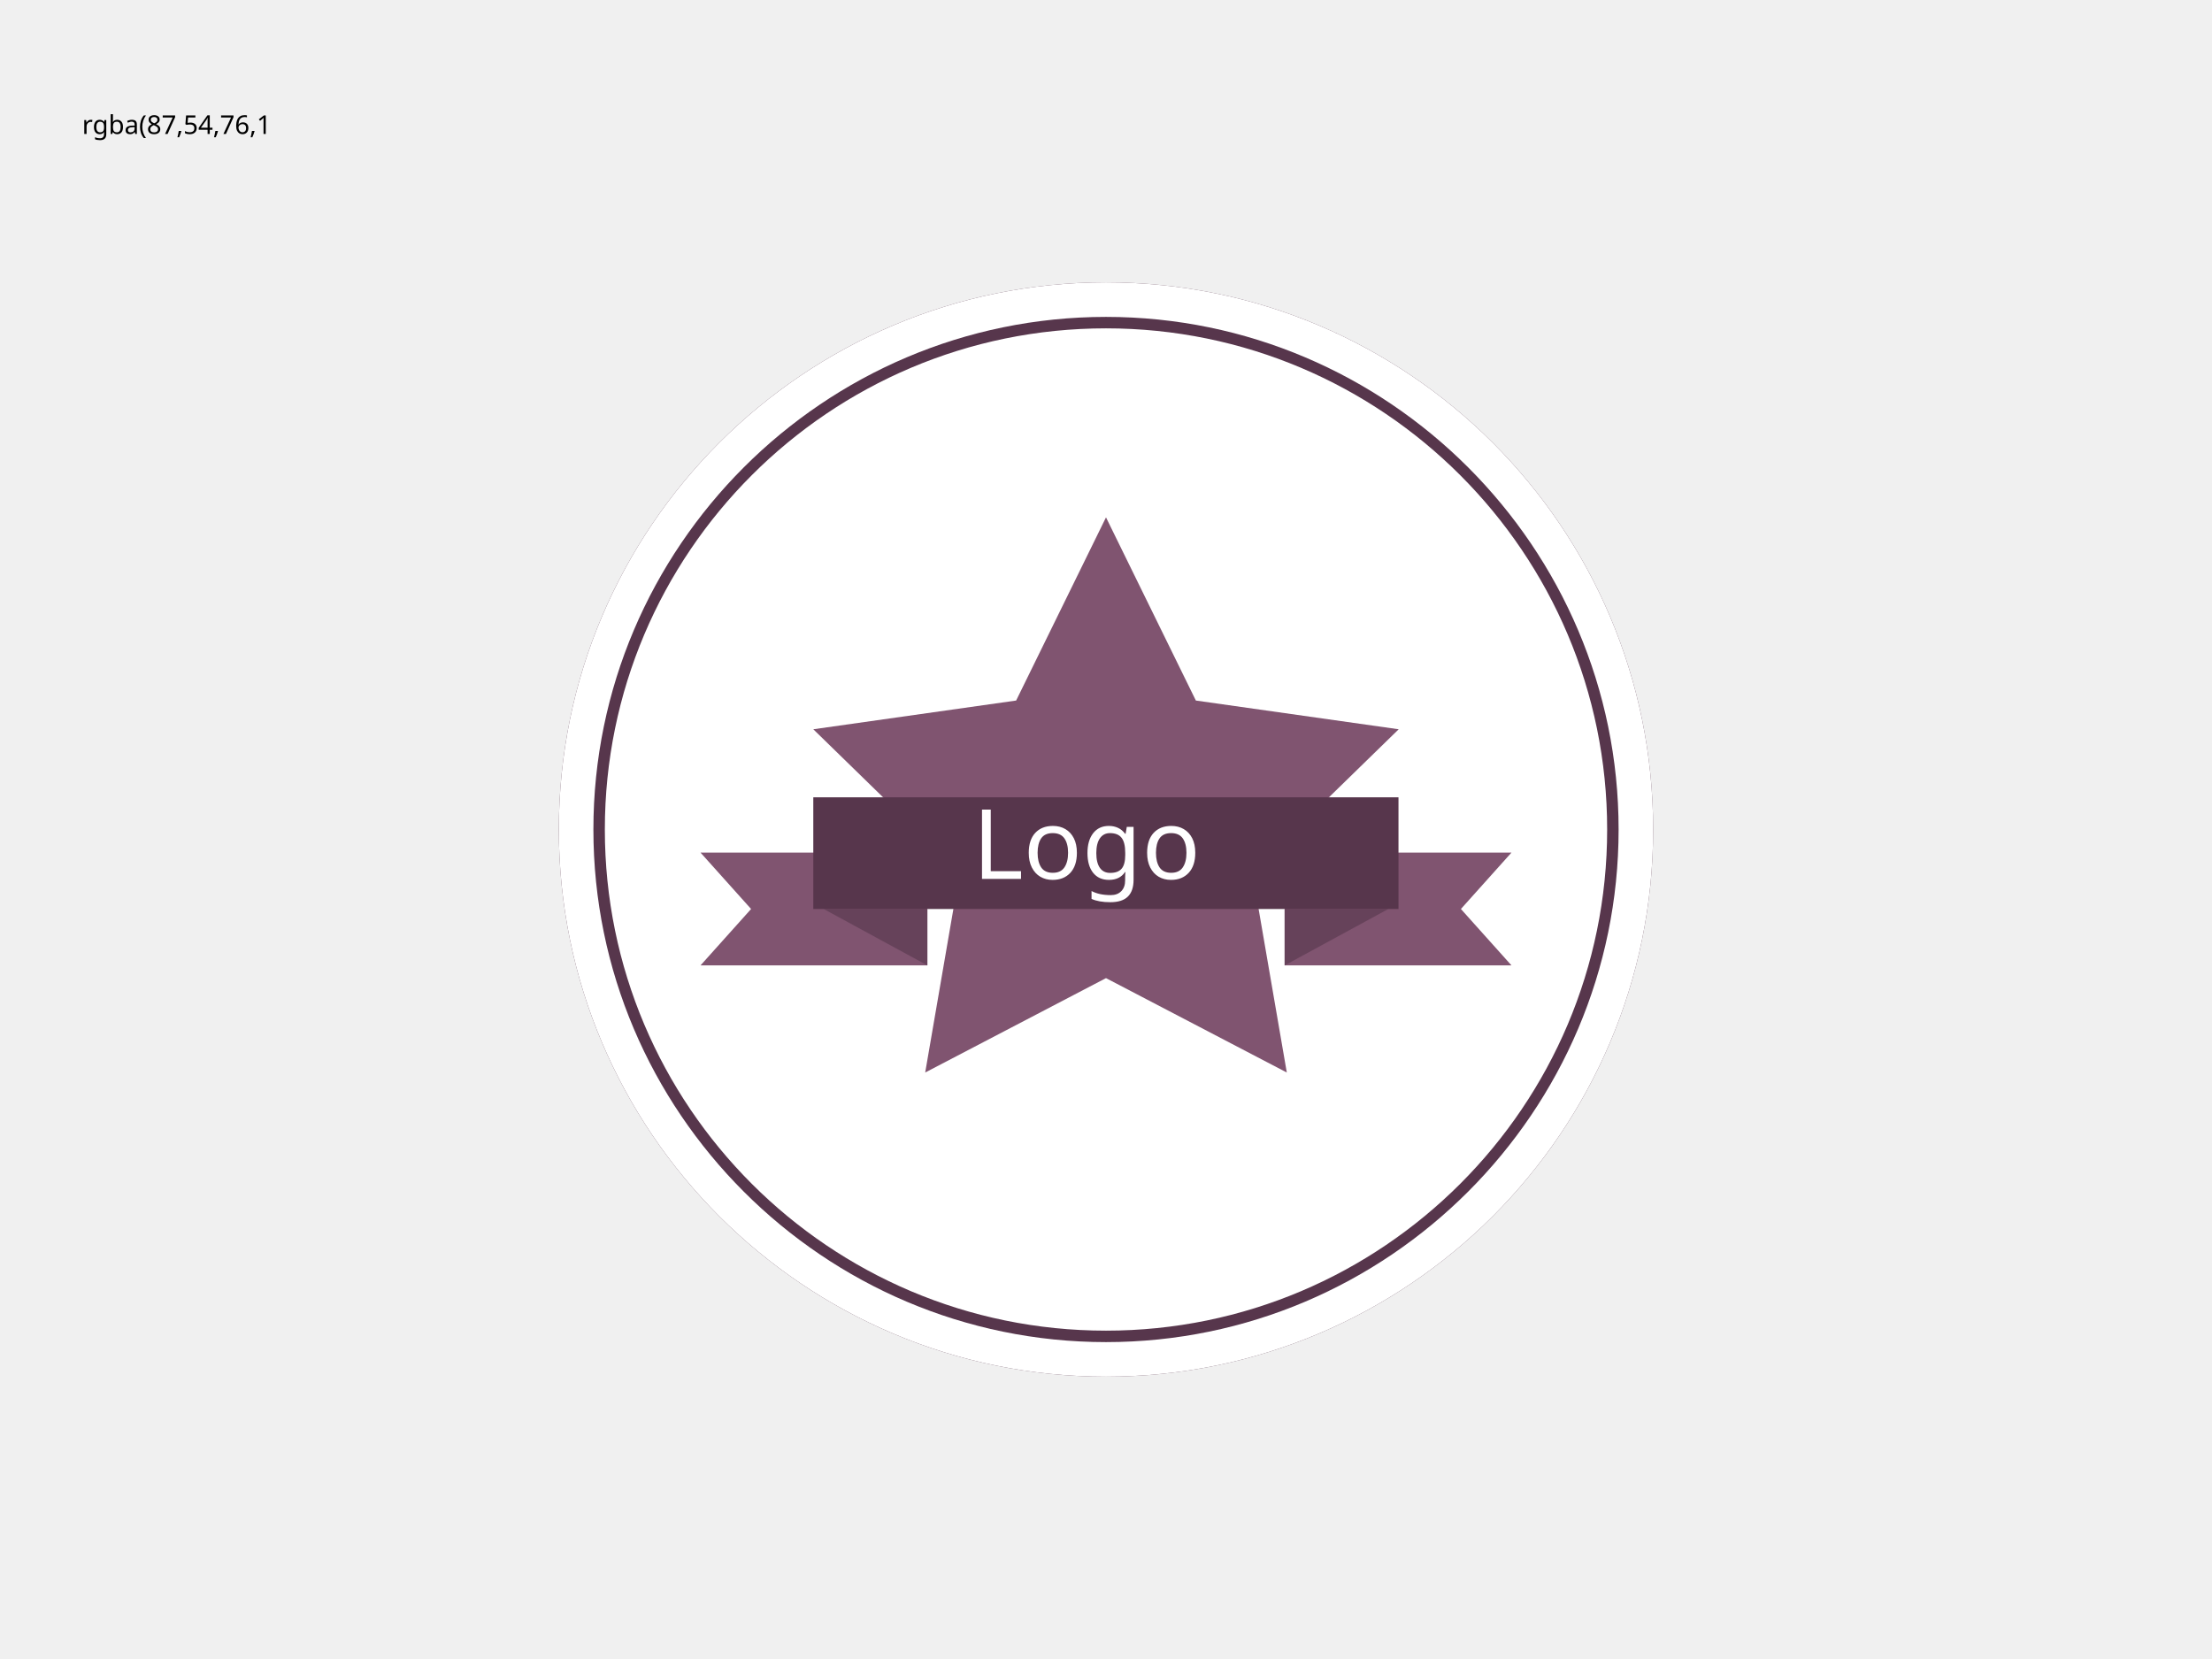
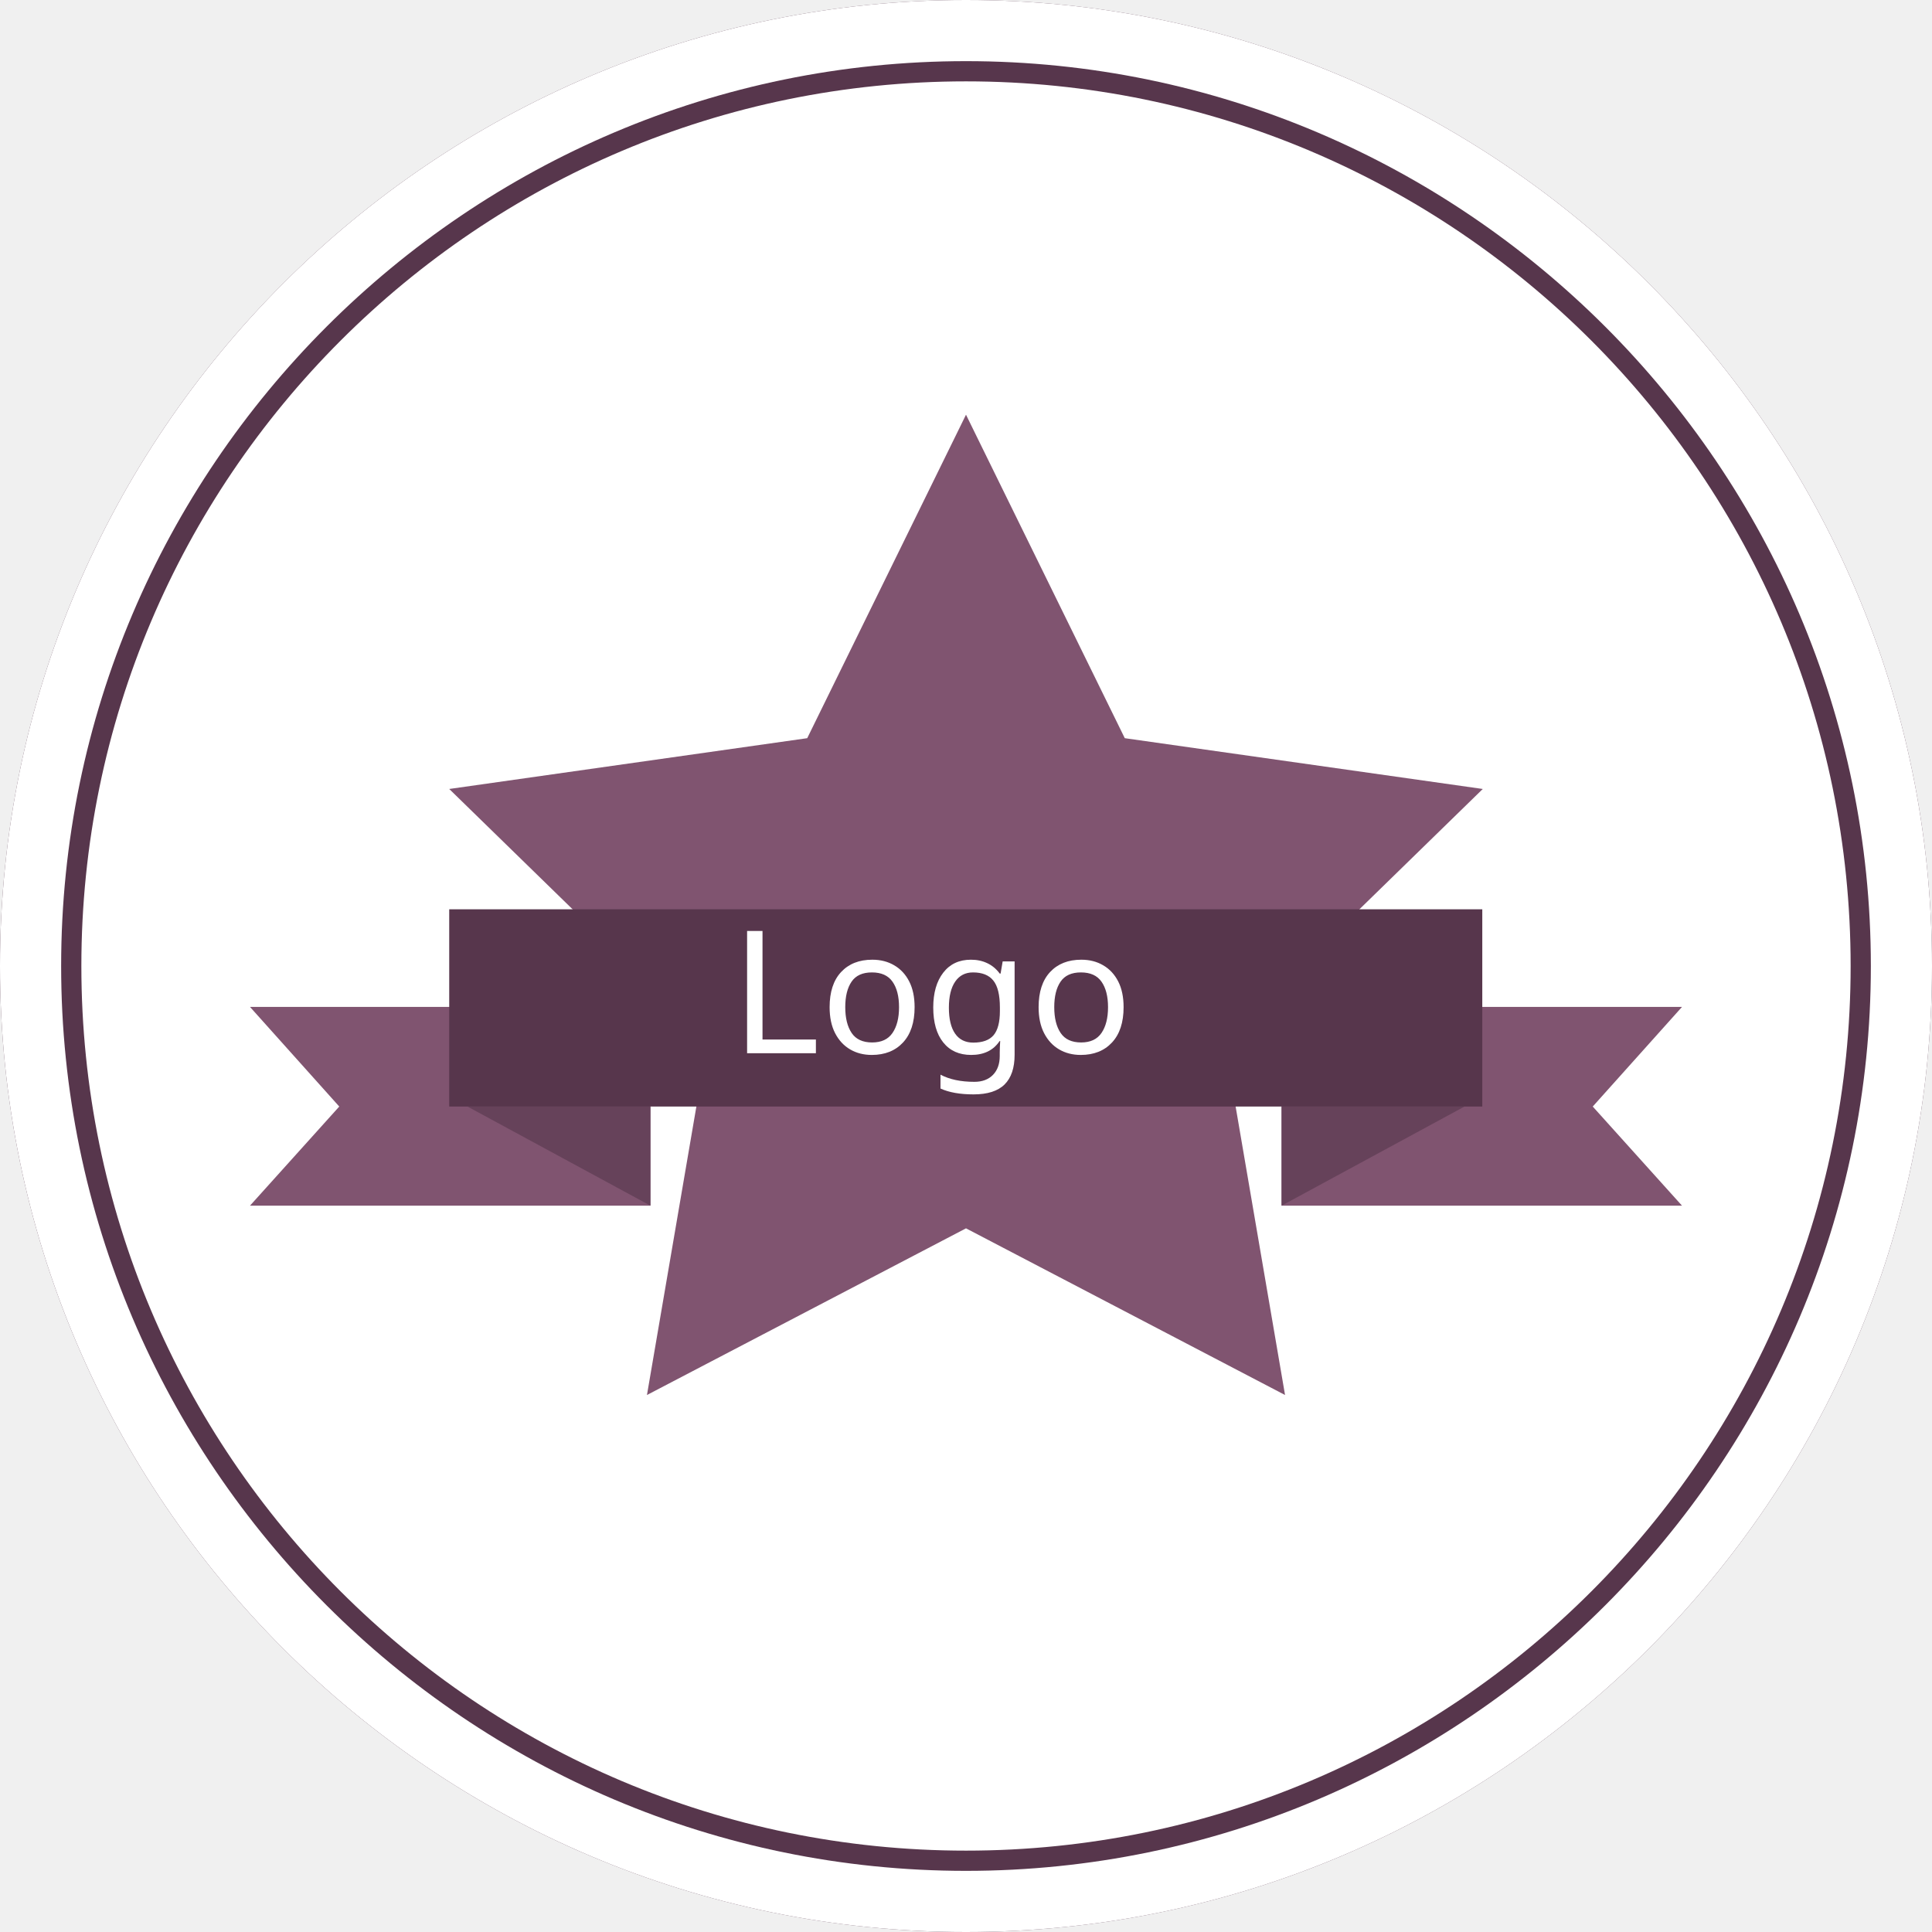
- <svg xmlns="http://www.w3.org/2000/svg" version="1.1" id="Layer_1" x="0px" y="0px" viewBox="0 0 1024 768" enable-background="new 0 0 1024 768" xml:space="preserve">
+ <svg xmlns="http://www.w3.org/2000/svg" version="1.1" id="Layer_1" x="0px" y="0px" viewBox="200.1 110.1 391.8 391.8" enable-background="new 200.1 110.1 391.8 391.8" xml:space="preserve">
  <g>
-     <path fill="#FFFFFF" d="M512,626.7c-133.9,0-242.7-108.8-242.7-242.7S378.1,141.3,512,141.3S754.7,250.1,754.7,384   S645.9,626.7,512,626.7z" />
-     <path fill="#57364C" d="M512,152c128,0,232,104,232,232S640,616,512,616S280,512,280,384S384,152,512,152 M512,130.7   c-139.7,0-253.3,113.6-253.3,253.3S372.3,637.3,512,637.3S765.3,523.7,765.3,384S651.7,130.7,512,130.7L512,130.7z" />
-     <path fill="#FFFFFF" d="M512,146.7c130.7,0,237.3,106.7,237.3,237.3S642.7,621.3,512,621.3S274.7,514.7,274.7,384   S381.3,146.7,512,146.7 M512,130.7c-139.7,0-253.3,113.6-253.3,253.3S372.3,637.3,512,637.3S765.3,523.7,765.3,384   S651.7,130.7,512,130.7L512,130.7z" />
+     <path fill="#FFFFFF" d="M396,493.7c-103.6,0-187.7-84.1-187.7-187.7S292.4,118.3,396,118.3S583.7,202.4,583.7,306   S499.6,493.7,396,493.7z" />
+     <path fill="#57364C" d="M396,126.6c99,0,179.4,80.4,179.4,179.4S495,485.4,396,485.4S216.6,405,216.6,306S297,126.6,396,126.6    M396,110.1c-108,0-195.9,87.9-195.9,195.9S288,501.9,396,501.9S591.9,414,591.9,306S504,110.1,396,110.1L396,110.1z" />
+     <path fill="#FFFFFF" d="M396,122.5c101.1,0,183.5,82.5,183.5,183.5S497.1,489.5,396,489.5S212.5,407.1,212.5,306   S294.9,122.5,396,122.5 M396,110.1c-108,0-195.9,87.9-195.9,195.9S288,501.9,396,501.9S591.9,414,591.9,306S504,110.1,396,110.1   L396,110.1z" />
  </g>
  <g>
-     <polygon fill="#805470" points="512,239.5 553.6,324.3 647.5,337.6 579.7,403.7 595.7,496.5 512,452.8 428.3,496.5 444.3,403.7    376.5,337.6 470.4,324.3  " />
-     <polygon fill="#805470" points="699.7,446.9 594.7,446.9 594.7,394.7 699.7,394.7 676.3,420.8  " />
-     <polygon fill="#66425A" points="642.7,420.8 594.7,446.9 594.7,420.8  " />
-     <polygon fill="#805470" points="324.3,446.9 429.3,446.9 429.3,394.7 324.3,394.7 347.7,420.8  " />
-     <polygon fill="#66425A" points="381.3,420.8 429.3,446.9 429.3,420.8  " />
-     <rect x="376.5" y="369.1" fill="#57364C" width="270.9" height="51.7" />
-     <text transform="matrix(1 0 0 1 450.2406 406.8748)" fill="#FFFFFF" font-family="'Raleway-Medium'" font-size="44.915">Logo</text>
+     <polygon fill="#805470" points="396,194.2 428.2,259.8 500.8,270.1 448.4,321.2 460.7,393 396,359.2 331.3,393 343.6,321.2    291.2,270.1 363.8,259.8  " />
+     <polygon fill="#805470" points="541.2,354.6 460,354.6 460,314.3 541.2,314.3 523.1,334.5  " />
+     <polygon fill="#66425A" points="497.1,334.5 460,354.6 460,334.5  " />
+     <polygon fill="#805470" points="250.8,354.6 332,354.6 332,314.3 250.8,314.3 268.9,334.5  " />
+     <polygon fill="#66425A" points="294.9,334.5 332,354.6 332,334.5  " />
+     <rect x="291.2" y="294.5" fill="#57364C" width="209.5" height="40" />
+     <text transform="matrix(1 0 0 1 348.2329 323.6924)" fill="#FFFFFF" font-family="'Raleway-Medium'" font-size="34.739">Logo</text>
  </g>
-   <text transform="matrix(1 0 0 1 38 62)" font-family="'MyriadPro-Regular'" font-size="12">rgba(87,54,76,1</text>
</svg>
